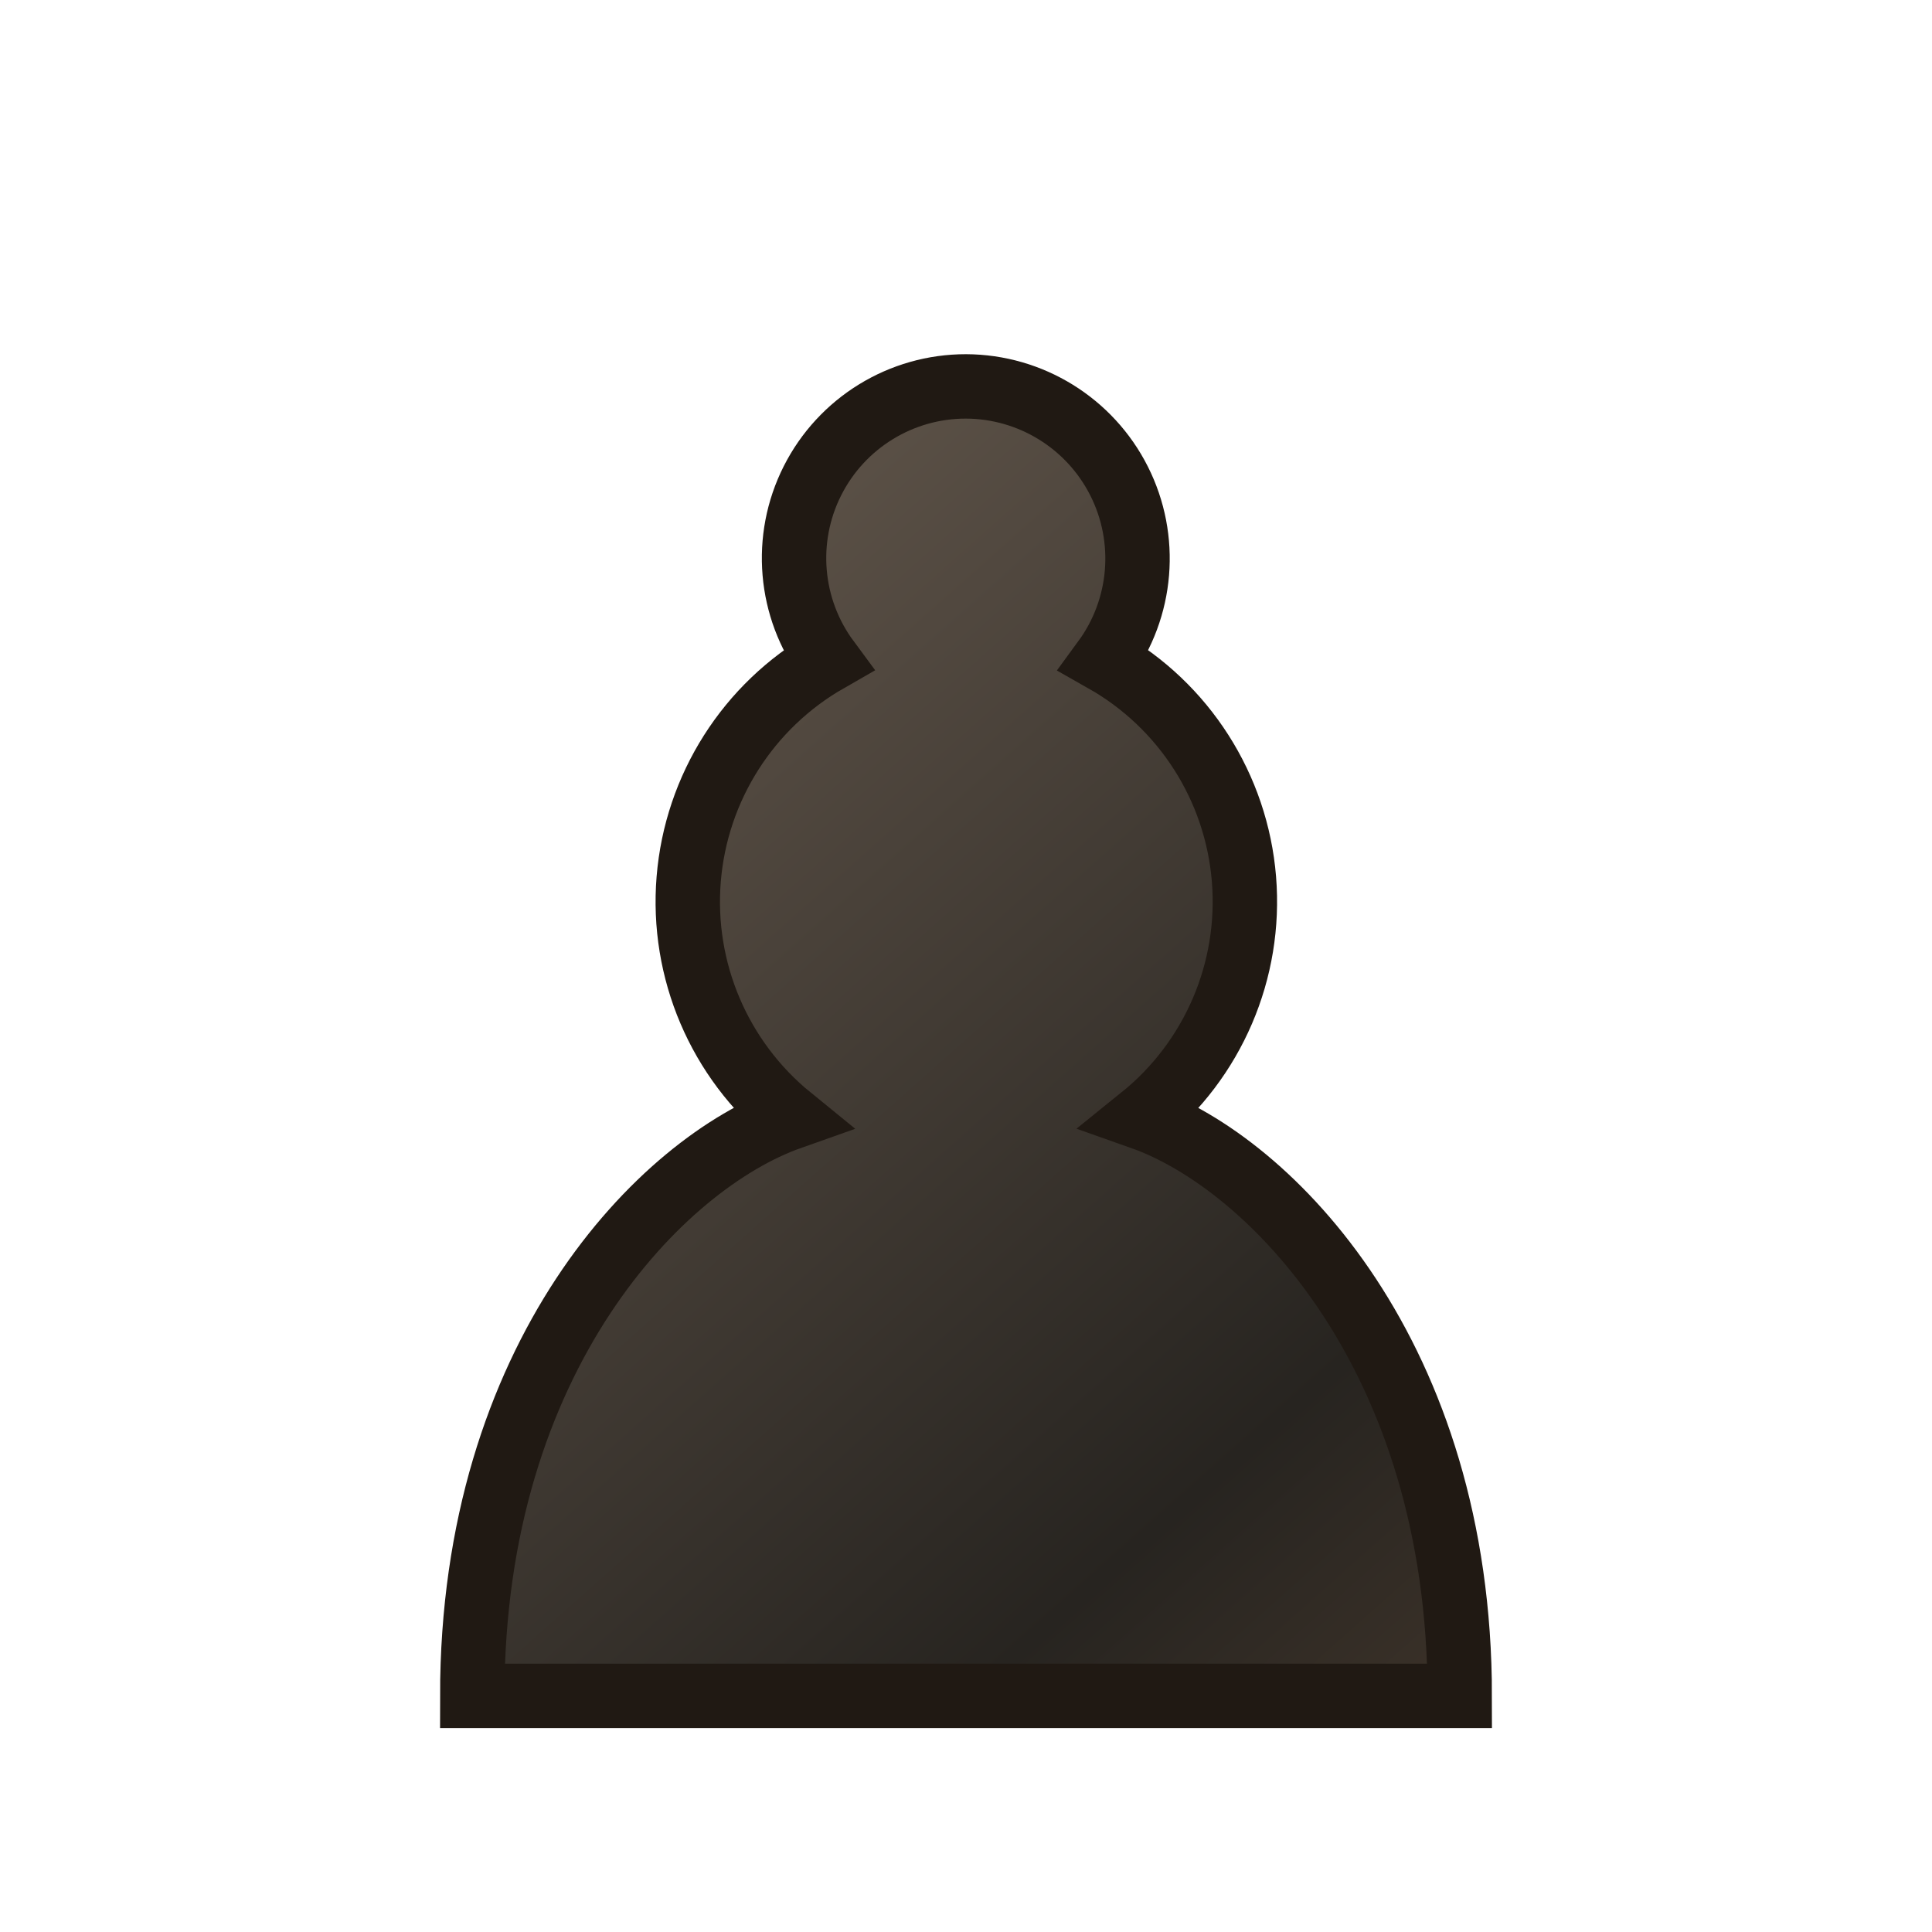
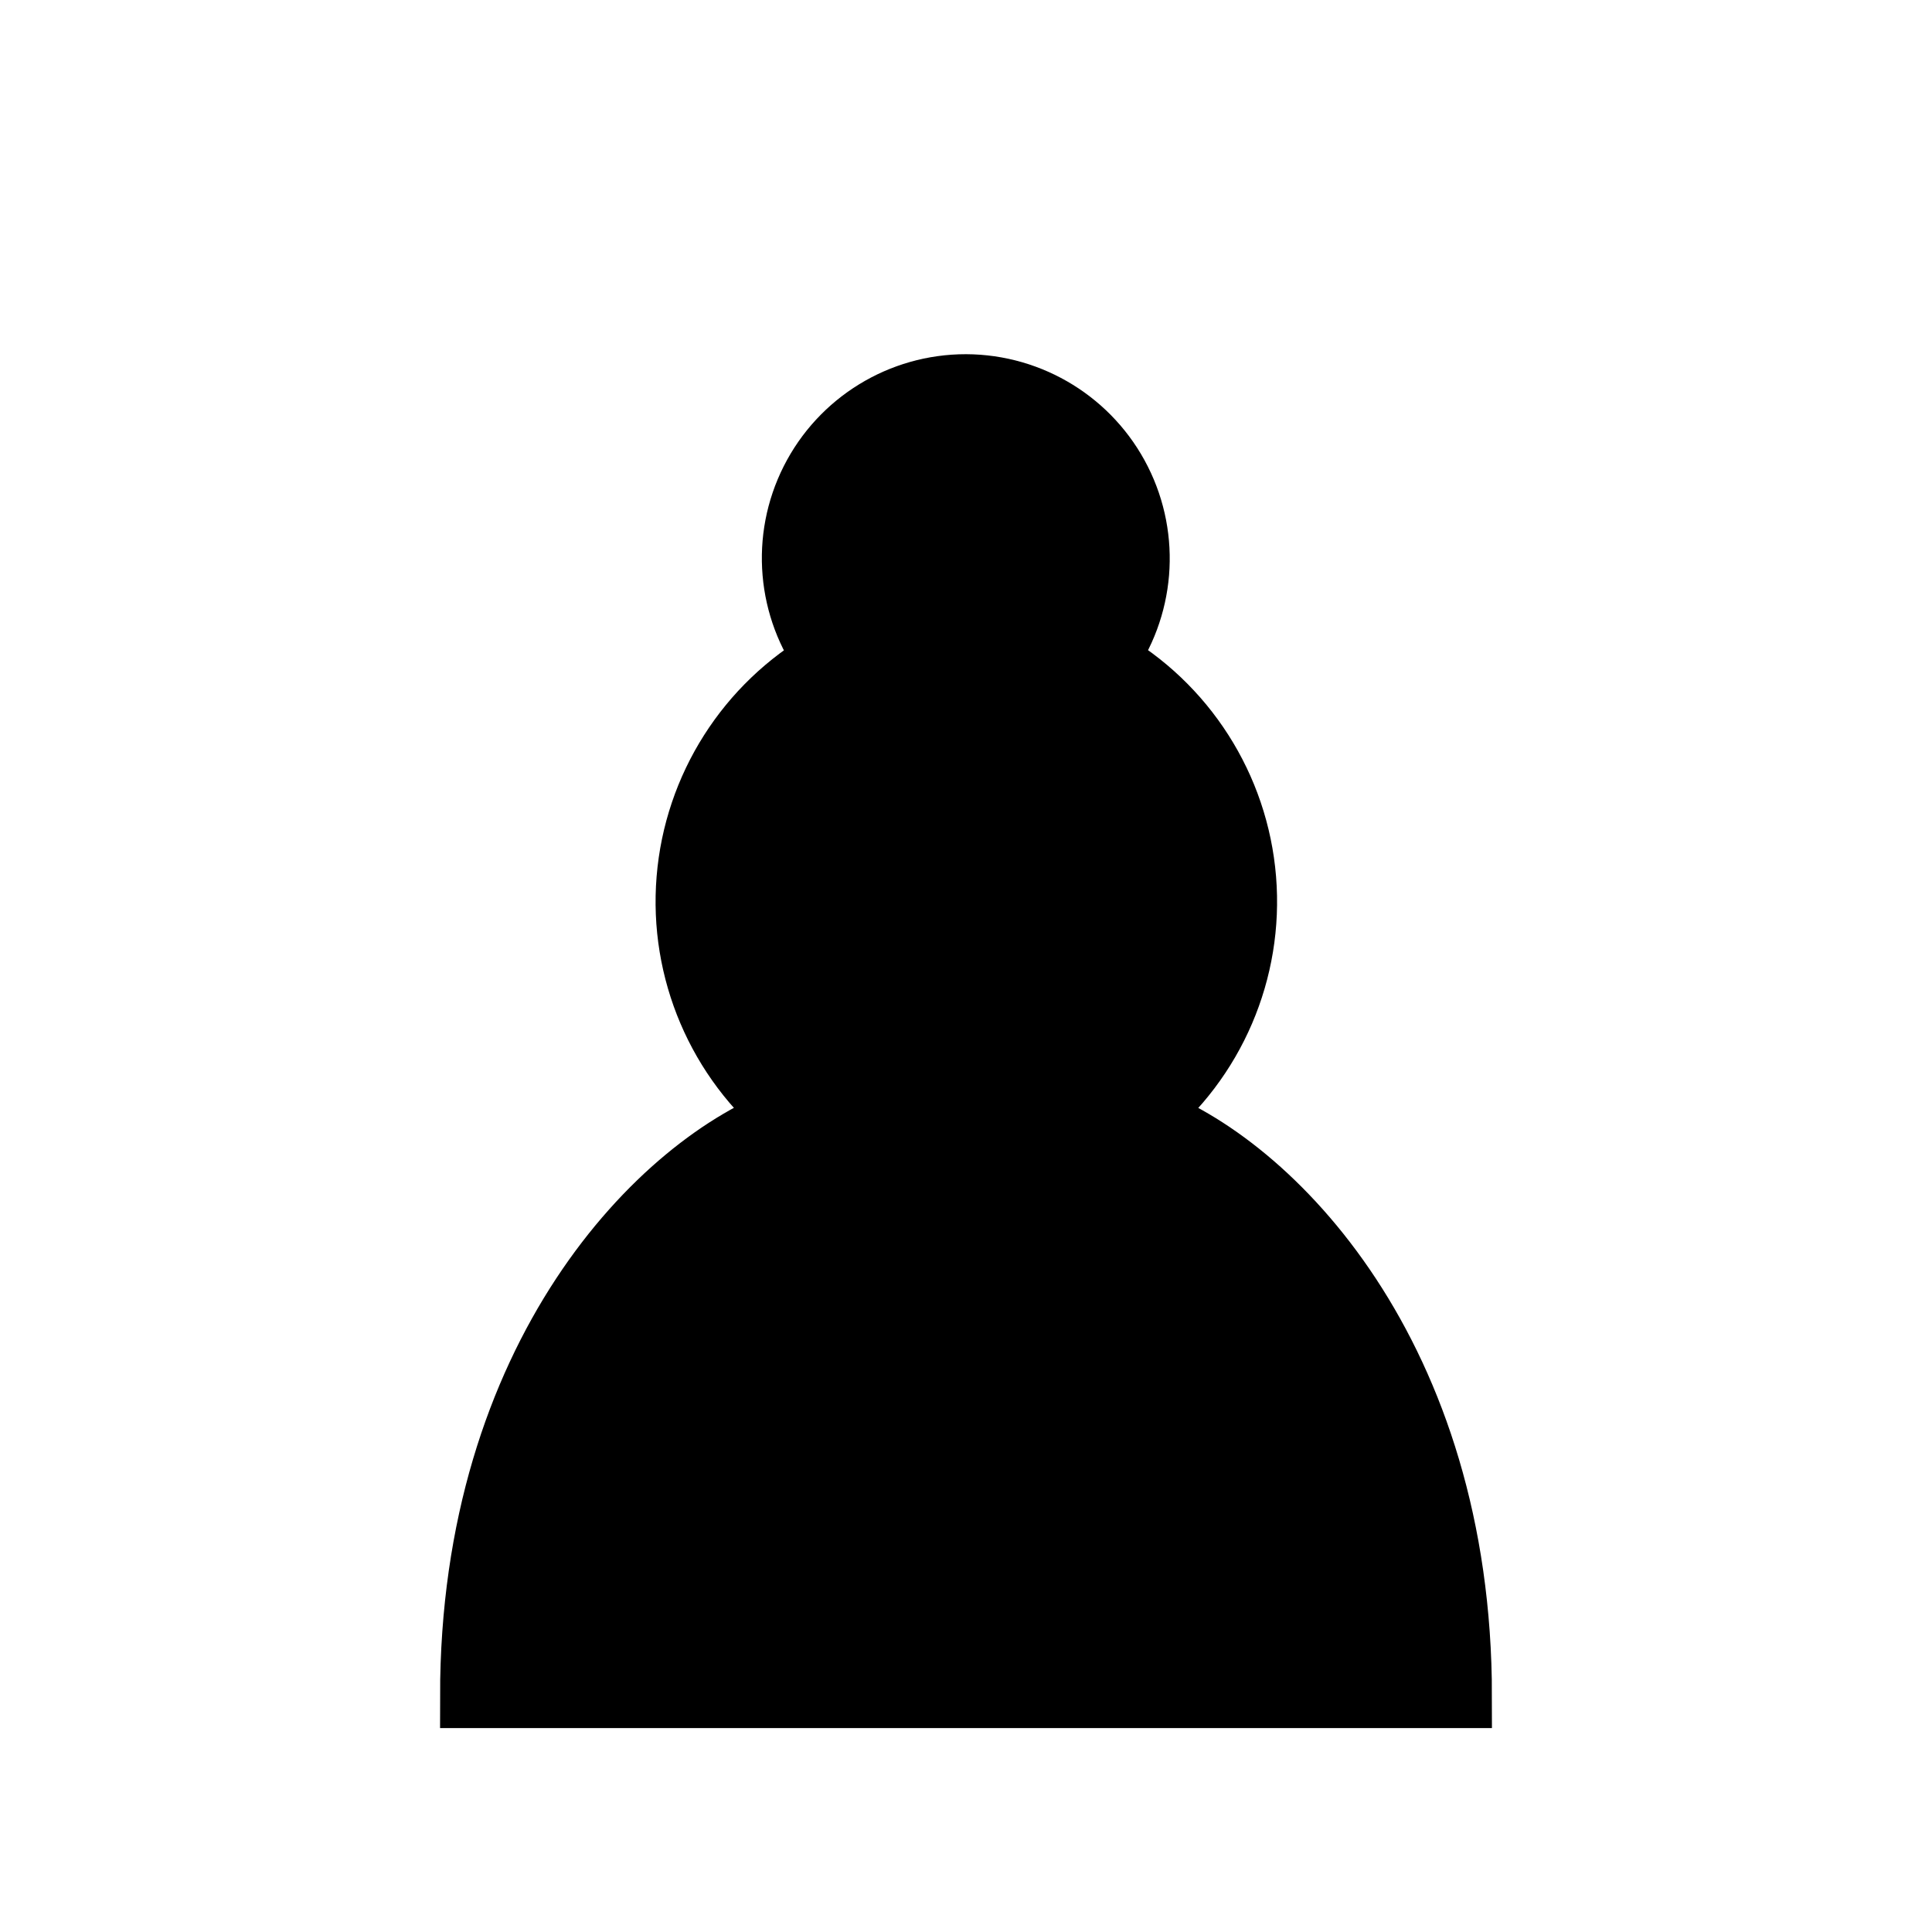
<svg xmlns="http://www.w3.org/2000/svg" style="color-scheme:light only" width="45" height="45" viewBox="0 0 45 45">
-   <defs>
-     <linearGradient id="piece-finish" gradientUnits="userSpaceOnUse" x1="6" y1="4" x2="38" y2="40">
-       <stop offset="0" stop-color="#786b5d" />
-       <stop offset=".38" stop-color="#51483f" />
-       <stop offset=".78" stop-color="#272420" />
-       <stop offset="1" stop-color="#43372c" />
-     </linearGradient>
-   </defs>
-   <path fill="url(#piece-finish)" stroke="#201913" stroke-linecap="round" stroke-width="1.5" d="M22.5 9a4 4 0 0 0-3.22 6.38 6.48 6.48 0 0 0-.87 10.65c-3 1.06-7.41 5.55-7.41 13.47h23c0-7.92-4.41-12.41-7.41-13.47a6.46 6.46 0 0 0-.87-10.65A4.01 4.01 0 0 0 22.5 9z" />
+   <path stroke="#000" stroke-linecap="round" stroke-width="1.5" d="M22.5 9a4 4 0 0 0-3.22 6.38 6.48 6.48 0 0 0-.87 10.65c-3 1.06-7.41 5.55-7.41 13.47h23c0-7.92-4.41-12.41-7.41-13.47a6.46 6.46 0 0 0-.87-10.65A4.01 4.01 0 0 0 22.5 9z" />
</svg>
